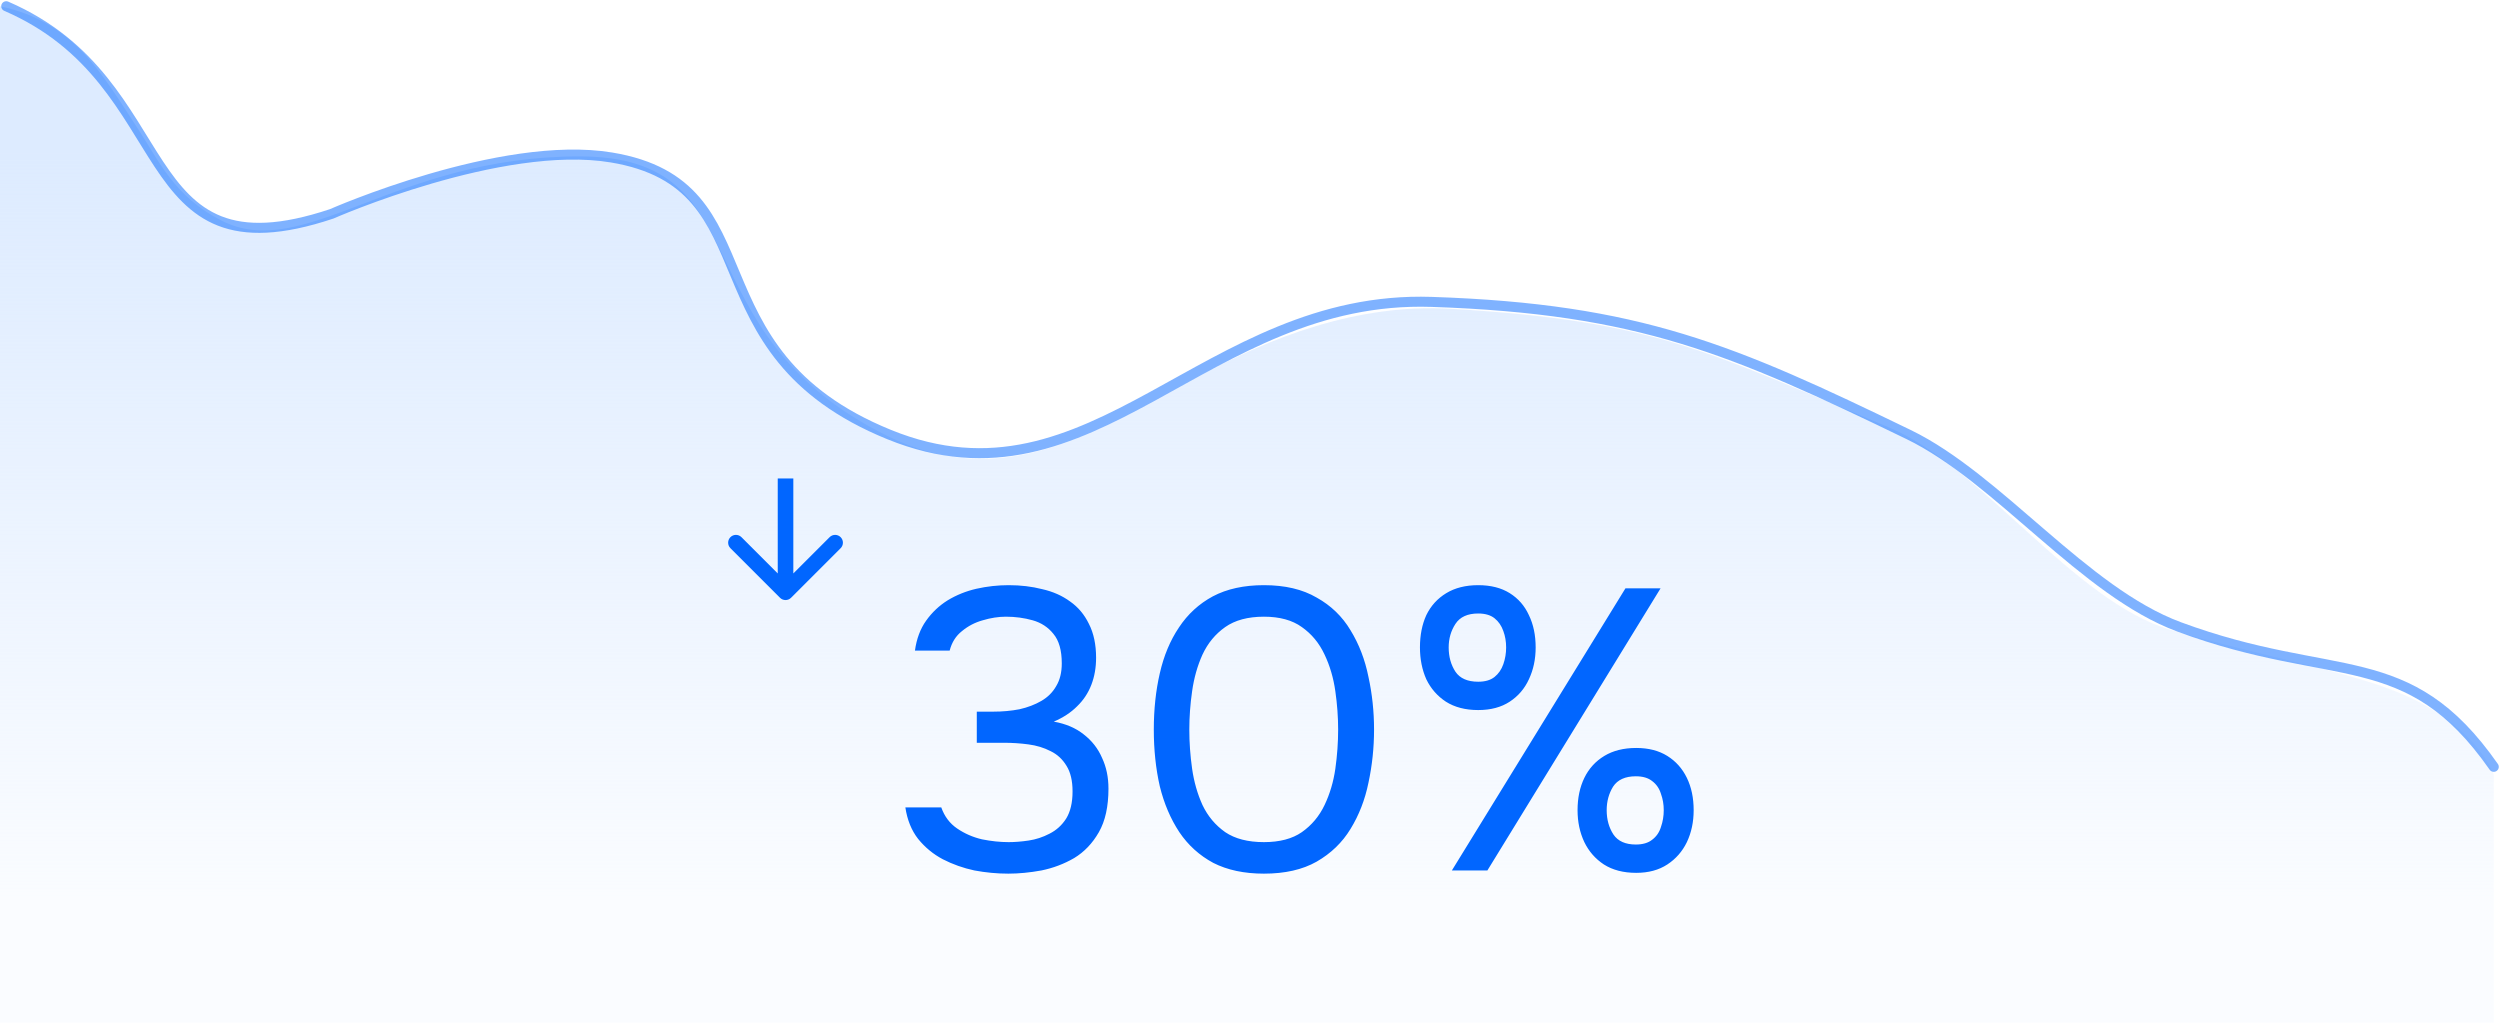
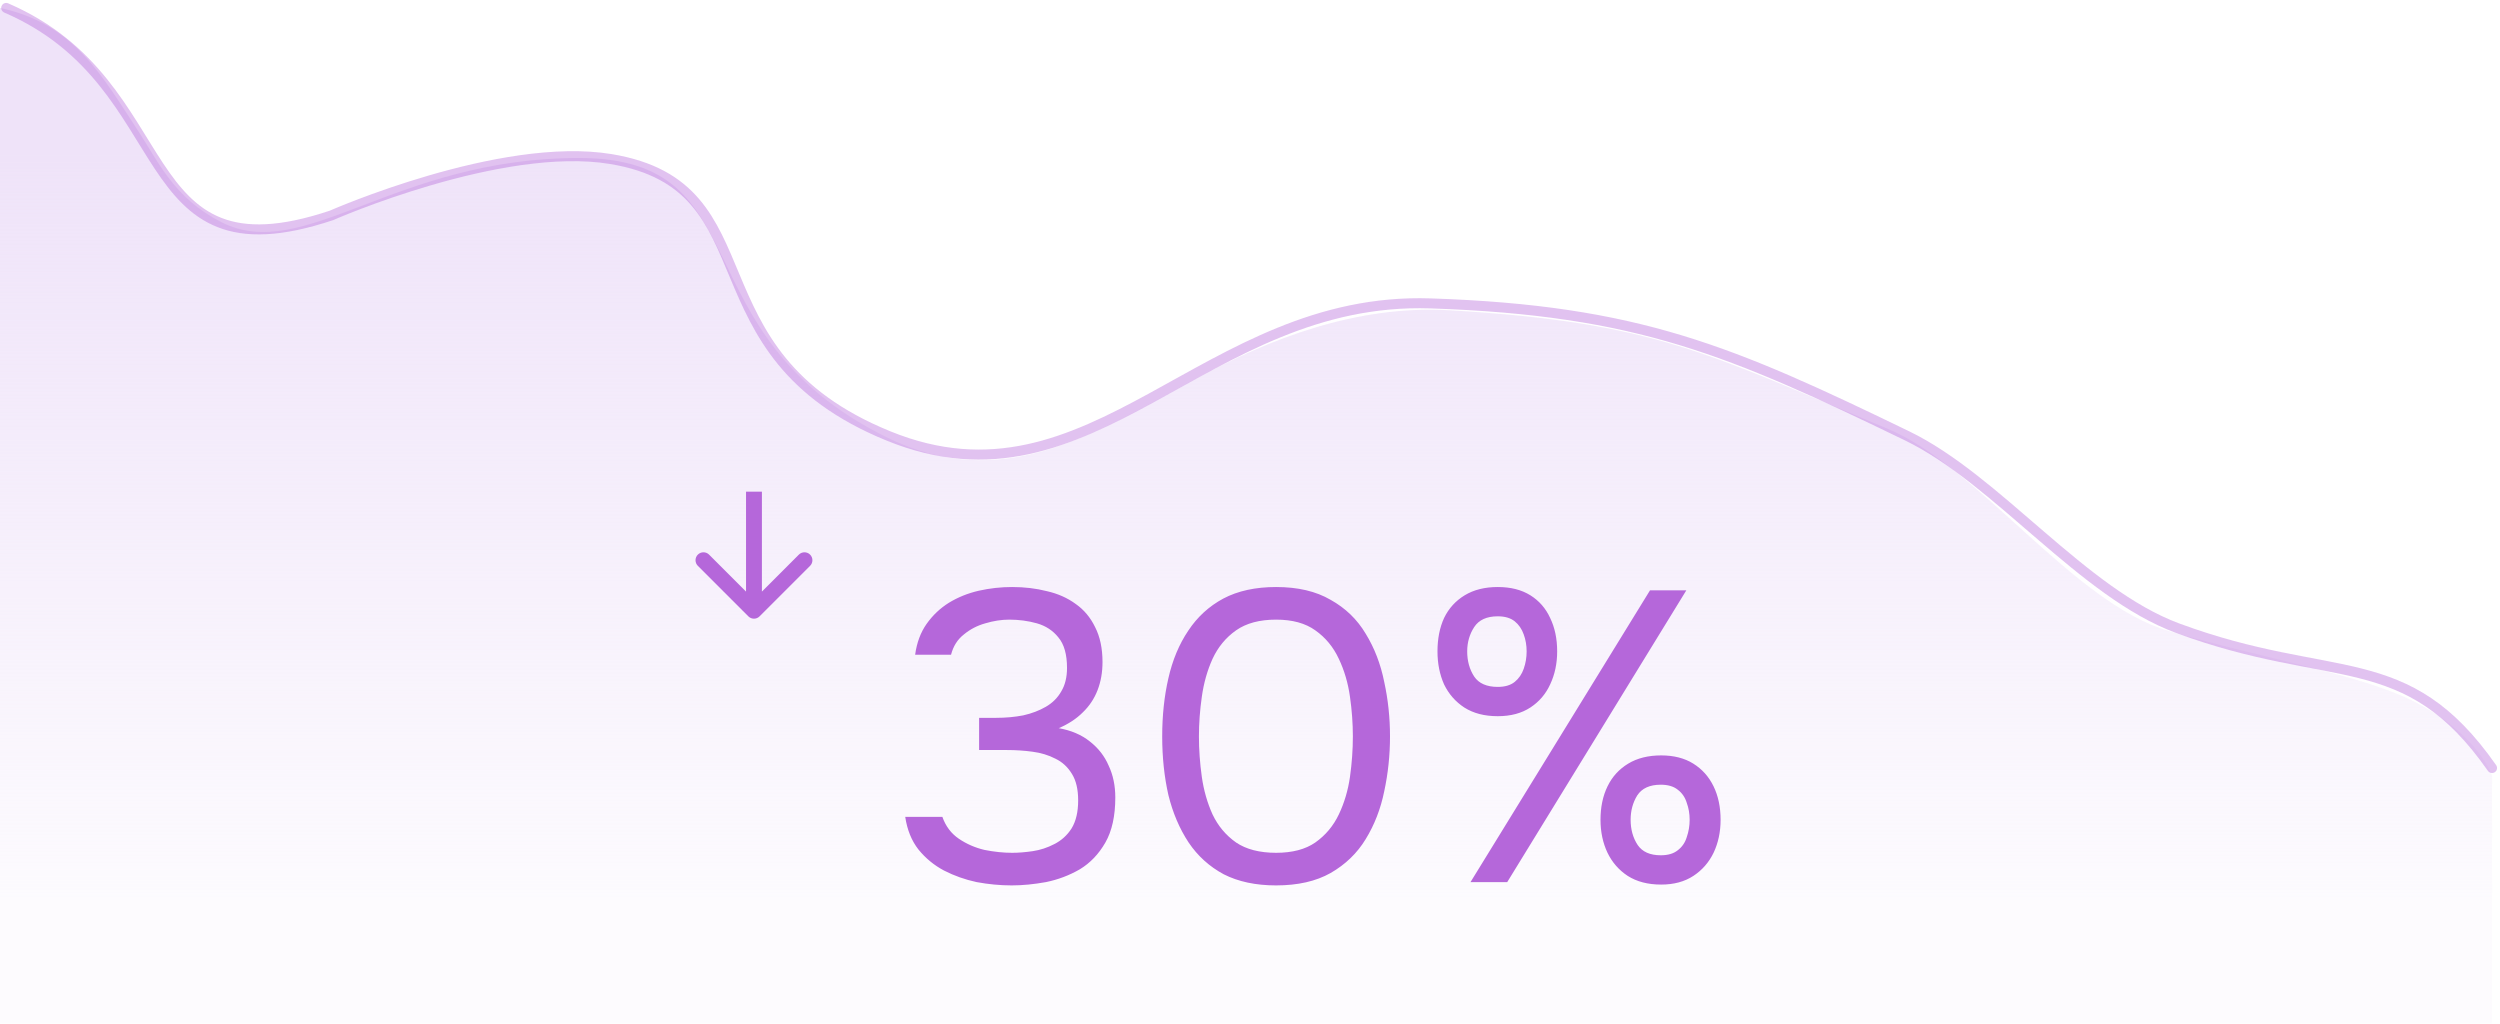
- <svg xmlns="http://www.w3.org/2000/svg" width="401" height="164" viewBox="0 0 401 164" fill="none">
-   <path d="M92.903 25.081C63.297 25.081 48.771 42.111 35.556 35.394C27.921 31.514 25.515 25.832 22.222 20.81C16.332 11.829 11.877 3.501 0 1V164H400V124.226C400 124.226 397.752 117.503 387.407 112.294C378.826 107.972 363.75 105.559 348.148 101.024C332.743 96.546 317.602 74.635 302.963 68.541C274.036 56.498 265.788 51.479 232.688 49.531C217.778 48.653 203.672 54.104 191.852 60.586C175.347 69.635 160.545 78.979 142.222 69.867C108.592 53.142 122.509 25.081 92.903 25.081Z" fill="url(#paint0_linear_5313_19807)" />
-   <path d="M1 1C29.469 13.309 20.481 45.239 53.194 34.305C53.194 34.305 80.376 22.329 98.054 25.255C124.571 29.644 109.79 56.327 142.611 69.7C175.433 83.073 193.16 47.215 229.616 48.424C262.966 49.531 277.928 56.027 306.14 69.7C320.582 76.699 334.275 94.905 349.532 100.555C374.538 109.816 386.17 103.214 400 123" stroke="#0166FF" stroke-opacity="0.5" stroke-width="1.608" stroke-linecap="round" />
-   <path d="M125.116 95.884C125.604 96.372 126.396 96.372 126.884 95.884L134.839 87.929C135.327 87.441 135.327 86.649 134.839 86.161C134.351 85.673 133.559 85.673 133.071 86.161L126 93.232L118.929 86.161C118.441 85.673 117.649 85.673 117.161 86.161C116.673 86.649 116.673 87.441 117.161 87.929L125.116 95.884ZM127.25 78L127.25 76.75L124.75 76.75L124.75 78L127.25 78ZM127.25 95L127.25 78L124.75 78L124.75 95L127.25 95Z" fill="#0166FF" />
-   <path d="M161.733 140.133C159.941 140.133 158.128 139.962 156.293 139.621C154.501 139.237 152.816 138.64 151.237 137.829C149.701 137.018 148.379 135.93 147.269 134.565C146.203 133.2 145.52 131.514 145.221 129.509H150.981C151.493 130.96 152.347 132.09 153.541 132.901C154.736 133.712 156.059 134.288 157.509 134.629C159.003 134.928 160.432 135.077 161.797 135.077C162.779 135.077 163.845 134.992 164.997 134.821C166.149 134.65 167.259 134.288 168.325 133.733C169.435 133.178 170.331 132.368 171.013 131.301C171.696 130.192 172.037 128.741 172.037 126.949C172.037 125.242 171.717 123.877 171.077 122.853C170.437 121.786 169.584 120.997 168.517 120.485C167.451 119.93 166.256 119.568 164.933 119.397C163.653 119.226 162.352 119.141 161.029 119.141H156.677V114.149H159.301C160.795 114.149 162.203 114.021 163.525 113.765C164.848 113.466 166.021 113.018 167.045 112.421C168.069 111.824 168.859 111.034 169.413 110.053C170.011 109.072 170.309 107.856 170.309 106.405C170.309 104.314 169.861 102.736 168.965 101.669C168.112 100.602 167.003 99.877 165.637 99.493C164.272 99.109 162.843 98.917 161.349 98.917C160.155 98.917 158.917 99.109 157.637 99.493C156.4 99.834 155.291 100.41 154.309 101.221C153.328 101.989 152.667 103.034 152.325 104.357H146.757C147.013 102.48 147.611 100.88 148.549 99.557C149.488 98.234 150.64 97.146 152.005 96.293C153.413 95.44 154.949 94.821 156.613 94.437C158.32 94.053 160.048 93.861 161.797 93.861C163.717 93.861 165.509 94.074 167.173 94.501C168.88 94.885 170.373 95.546 171.653 96.485C172.933 97.381 173.936 98.576 174.661 100.069C175.429 101.562 175.813 103.376 175.813 105.509C175.813 107.088 175.557 108.538 175.045 109.861C174.533 111.184 173.765 112.336 172.741 113.317C171.76 114.298 170.523 115.109 169.029 115.749C170.949 116.09 172.549 116.773 173.829 117.797C175.152 118.821 176.133 120.08 176.773 121.573C177.456 123.024 177.797 124.666 177.797 126.501C177.797 129.36 177.285 131.685 176.261 133.477C175.237 135.269 173.915 136.656 172.293 137.637C170.672 138.576 168.923 139.237 167.045 139.621C165.168 139.962 163.397 140.133 161.733 140.133ZM202.734 140.133C199.577 140.133 196.867 139.557 194.606 138.405C192.387 137.21 190.574 135.568 189.166 133.477C187.758 131.344 186.713 128.89 186.03 126.117C185.39 123.301 185.07 120.272 185.07 117.029C185.07 113.786 185.39 110.778 186.03 108.005C186.67 105.189 187.694 102.736 189.102 100.645C190.51 98.512 192.323 96.848 194.542 95.653C196.803 94.458 199.534 93.861 202.734 93.861C206.105 93.861 208.921 94.522 211.182 95.845C213.486 97.125 215.299 98.874 216.622 101.093C217.987 103.312 218.947 105.808 219.502 108.581C220.099 111.312 220.398 114.128 220.398 117.029C220.398 119.93 220.099 122.768 219.502 125.541C218.947 128.272 217.987 130.746 216.622 132.965C215.299 135.141 213.486 136.89 211.182 138.213C208.921 139.493 206.105 140.133 202.734 140.133ZM202.734 135.077C205.251 135.077 207.278 134.544 208.814 133.477C210.393 132.368 211.609 130.917 212.462 129.125C213.315 127.333 213.891 125.392 214.19 123.301C214.489 121.168 214.638 119.077 214.638 117.029C214.638 115.024 214.489 112.976 214.19 110.885C213.891 108.752 213.315 106.789 212.462 104.997C211.609 103.162 210.393 101.69 208.814 100.581C207.278 99.472 205.251 98.917 202.734 98.917C200.174 98.917 198.105 99.472 196.526 100.581C194.947 101.69 193.731 103.162 192.878 104.997C192.067 106.789 191.513 108.752 191.214 110.885C190.915 112.976 190.766 115.024 190.766 117.029C190.766 119.077 190.915 121.168 191.214 123.301C191.513 125.392 192.067 127.333 192.878 129.125C193.731 130.917 194.947 132.368 196.526 133.477C198.105 134.544 200.174 135.077 202.734 135.077ZM232.88 139.621L260.72 94.373H266.352L238.576 139.621H232.88ZM262.448 140.005C260.4 140.005 258.672 139.557 257.264 138.661C255.899 137.765 254.854 136.57 254.128 135.077C253.403 133.541 253.04 131.834 253.04 129.957C253.04 127.994 253.403 126.266 254.128 124.773C254.854 123.28 255.92 122.106 257.328 121.253C258.736 120.4 260.443 119.973 262.448 119.973C264.411 119.973 266.075 120.4 267.44 121.253C268.806 122.106 269.851 123.28 270.576 124.773C271.302 126.266 271.664 127.994 271.664 129.957C271.664 131.834 271.302 133.541 270.576 135.077C269.851 136.57 268.806 137.765 267.44 138.661C266.075 139.557 264.411 140.005 262.448 140.005ZM262.384 135.461C263.494 135.461 264.368 135.205 265.008 134.693C265.691 134.181 266.16 133.498 266.416 132.645C266.715 131.792 266.864 130.896 266.864 129.957C266.864 129.018 266.715 128.144 266.416 127.333C266.16 126.48 265.691 125.797 265.008 125.285C264.368 124.773 263.494 124.517 262.384 124.517C260.678 124.517 259.462 125.072 258.736 126.181C258.054 127.29 257.712 128.549 257.712 129.957C257.712 131.45 258.075 132.752 258.8 133.861C259.526 134.928 260.72 135.461 262.384 135.461ZM237.104 113.893C235.056 113.893 233.328 113.445 231.92 112.549C230.555 111.653 229.51 110.458 228.784 108.965C228.102 107.429 227.76 105.722 227.76 103.845C227.76 101.882 228.102 100.154 228.784 98.661C229.51 97.168 230.576 95.994 231.984 95.141C233.392 94.288 235.099 93.861 237.104 93.861C239.11 93.861 240.795 94.288 242.16 95.141C243.526 95.994 244.55 97.168 245.232 98.661C245.958 100.154 246.32 101.882 246.32 103.845C246.32 105.722 245.958 107.429 245.232 108.965C244.55 110.458 243.526 111.653 242.16 112.549C240.795 113.445 239.11 113.893 237.104 113.893ZM237.104 109.349C238.214 109.349 239.088 109.093 239.728 108.581C240.368 108.069 240.838 107.386 241.136 106.533C241.435 105.68 241.584 104.784 241.584 103.845C241.584 102.906 241.435 102.032 241.136 101.221C240.838 100.368 240.368 99.685 239.728 99.173C239.088 98.661 238.214 98.405 237.104 98.405C235.398 98.405 234.182 98.96 233.456 100.069C232.731 101.178 232.368 102.437 232.368 103.845C232.368 105.338 232.731 106.64 233.456 107.749C234.182 108.816 235.398 109.349 237.104 109.349Z" fill="#0166FF" />
+ <svg xmlns="http://www.w3.org/2000/svg" width="315" height="129" viewBox="0 0 315 129" fill="none">
+   <path d="M72.929 19.904C49.688 19.904 38.285 33.273 27.911 28C21.918 24.953 20.03 20.493 17.444 16.551C12.821 9.5 9.324 2.964 0 1V128.955H314V97.733C314 97.733 312.235 92.455 304.115 88.366C297.379 84.973 285.543 83.079 273.296 79.519C261.203 76.003 249.317 58.803 237.826 54.019C215.118 44.566 208.644 40.626 182.66 39.097C170.956 38.407 159.883 42.687 150.604 47.775C137.647 54.879 126.028 62.213 111.644 55.06C85.245 41.931 96.169 19.904 72.929 19.904Z" fill="url(#paint0_linear_10001_40067)" />
+   <path d="M0.781 1C23.13 10.662 16.074 35.728 41.753 27.144C41.753 27.144 63.092 17.743 76.969 20.04C97.784 23.486 86.181 44.432 111.946 54.929C137.711 65.427 151.627 37.279 180.245 38.228C206.424 39.097 218.169 44.196 240.316 54.929C251.653 60.424 262.402 74.715 274.379 79.151C294.009 86.42 303.14 81.238 313.996 96.77" stroke="#B567DA" stroke-opacity="0.4" stroke-width="1.262" stroke-linecap="round" />
+   <path d="M94.293 77.66C94.683 78.051 95.317 78.051 95.707 77.66L102.071 71.296C102.462 70.906 102.462 70.273 102.071 69.882C101.681 69.492 101.047 69.492 100.657 69.882L95 75.539L89.343 69.882C88.953 69.492 88.32 69.492 87.929 69.882C87.538 70.273 87.538 70.906 87.929 71.296L94.293 77.66ZM96 62.953L96 61.953L94 61.953L94 62.953L96 62.953ZM96 76.953L96 62.953L94 62.953L94 76.953L96 76.953Z" fill="#B567DA" />
+   <path d="M127.476 111.561C126.02 111.561 124.546 111.422 123.056 111.145C121.6 110.833 120.23 110.347 118.948 109.689C117.7 109.03 116.625 108.146 115.724 107.037C114.857 105.927 114.302 104.558 114.06 102.929H118.74C119.156 104.107 119.849 105.026 120.82 105.685C121.79 106.343 122.865 106.811 124.044 107.089C125.257 107.331 126.418 107.453 127.528 107.453C128.325 107.453 129.192 107.383 130.128 107.245C131.064 107.106 131.965 106.811 132.832 106.361C133.733 105.91 134.461 105.251 135.016 104.385C135.57 103.483 135.848 102.305 135.848 100.849C135.848 99.462 135.588 98.353 135.068 97.52C134.548 96.654 133.854 96.013 132.988 95.597C132.121 95.146 131.15 94.851 130.076 94.713C129.036 94.574 127.978 94.504 126.904 94.504H123.368V90.448H125.5C126.713 90.448 127.857 90.344 128.932 90.136C130.006 89.894 130.96 89.53 131.792 89.044C132.624 88.559 133.265 87.918 133.716 87.121C134.201 86.323 134.444 85.335 134.444 84.156C134.444 82.458 134.08 81.175 133.352 80.308C132.658 79.442 131.757 78.853 130.648 78.54C129.538 78.228 128.377 78.073 127.164 78.073C126.193 78.073 125.188 78.228 124.148 78.54C123.142 78.818 122.241 79.286 121.444 79.945C120.646 80.569 120.109 81.418 119.832 82.493H115.308C115.516 80.967 116.001 79.667 116.764 78.593C117.526 77.518 118.462 76.634 119.572 75.941C120.716 75.247 121.964 74.745 123.316 74.433C124.702 74.121 126.106 73.965 127.528 73.965C129.088 73.965 130.544 74.138 131.896 74.484C133.282 74.796 134.496 75.334 135.536 76.097C136.576 76.825 137.39 77.795 137.98 79.008C138.604 80.222 138.916 81.695 138.916 83.428C138.916 84.711 138.708 85.89 138.292 86.965C137.876 88.039 137.252 88.975 136.42 89.772C135.622 90.57 134.617 91.228 133.404 91.749C134.964 92.026 136.264 92.581 137.304 93.412C138.378 94.245 139.176 95.267 139.696 96.481C140.25 97.659 140.528 98.994 140.528 100.485C140.528 102.807 140.112 104.697 139.28 106.153C138.448 107.609 137.373 108.735 136.056 109.533C134.738 110.295 133.317 110.833 131.792 111.145C130.266 111.422 128.828 111.561 127.476 111.561ZM160.789 111.561C158.223 111.561 156.022 111.093 154.185 110.157C152.382 109.186 150.909 107.851 149.765 106.153C148.621 104.419 147.771 102.426 147.217 100.173C146.697 97.885 146.437 95.423 146.437 92.788C146.437 90.154 146.697 87.71 147.217 85.457C147.737 83.168 148.569 81.175 149.713 79.477C150.857 77.743 152.33 76.391 154.133 75.421C155.97 74.45 158.189 73.965 160.789 73.965C163.527 73.965 165.815 74.502 167.653 75.576C169.525 76.617 170.998 78.038 172.073 79.841C173.182 81.643 173.962 83.671 174.413 85.924C174.898 88.143 175.141 90.431 175.141 92.788C175.141 95.146 174.898 97.451 174.413 99.704C173.962 101.923 173.182 103.934 172.073 105.737C170.998 107.505 169.525 108.926 167.653 110.001C165.815 111.041 163.527 111.561 160.789 111.561ZM160.789 107.453C162.834 107.453 164.481 107.019 165.729 106.153C167.011 105.251 167.999 104.073 168.693 102.617C169.386 101.161 169.854 99.583 170.097 97.885C170.339 96.151 170.461 94.453 170.461 92.788C170.461 91.159 170.339 89.495 170.097 87.796C169.854 86.063 169.386 84.469 168.693 83.013C167.999 81.522 167.011 80.326 165.729 79.424C164.481 78.523 162.834 78.073 160.789 78.073C158.709 78.073 157.027 78.523 155.745 79.424C154.462 80.326 153.474 81.522 152.781 83.013C152.122 84.469 151.671 86.063 151.429 87.796C151.186 89.495 151.065 91.159 151.065 92.788C151.065 94.453 151.186 96.151 151.429 97.885C151.671 99.583 152.122 101.161 152.781 102.617C153.474 104.073 154.462 105.251 155.745 106.153C157.027 107.019 158.709 107.453 160.789 107.453ZM185.283 111.145L207.903 74.38H212.479L189.911 111.145H185.283ZM209.307 111.457C207.643 111.457 206.239 111.093 205.095 110.365C203.985 109.637 203.136 108.666 202.547 107.453C201.957 106.205 201.663 104.818 201.663 103.293C201.663 101.698 201.957 100.294 202.547 99.081C203.136 97.867 204.003 96.914 205.147 96.221C206.291 95.527 207.677 95.18 209.307 95.18C210.901 95.18 212.253 95.527 213.363 96.221C214.472 96.914 215.321 97.867 215.911 99.081C216.5 100.294 216.795 101.698 216.795 103.293C216.795 104.818 216.5 106.205 215.911 107.453C215.321 108.666 214.472 109.637 213.363 110.365C212.253 111.093 210.901 111.457 209.307 111.457ZM209.255 107.765C210.156 107.765 210.867 107.557 211.387 107.141C211.941 106.725 212.323 106.17 212.531 105.477C212.773 104.783 212.895 104.055 212.895 103.293C212.895 102.53 212.773 101.819 212.531 101.161C212.323 100.467 211.941 99.912 211.387 99.496C210.867 99.081 210.156 98.873 209.255 98.873C207.868 98.873 206.88 99.323 206.291 100.225C205.736 101.126 205.459 102.149 205.459 103.293C205.459 104.506 205.753 105.563 206.343 106.465C206.932 107.331 207.903 107.765 209.255 107.765ZM188.715 90.24C187.051 90.24 185.647 89.876 184.503 89.148C183.393 88.421 182.544 87.45 181.955 86.237C181.4 84.989 181.123 83.602 181.123 82.076C181.123 80.482 181.4 79.078 181.955 77.865C182.544 76.651 183.411 75.698 184.555 75.004C185.699 74.311 187.085 73.965 188.715 73.965C190.344 73.965 191.713 74.311 192.823 75.004C193.932 75.698 194.764 76.651 195.319 77.865C195.908 79.078 196.203 80.482 196.203 82.076C196.203 83.602 195.908 84.989 195.319 86.237C194.764 87.45 193.932 88.421 192.823 89.148C191.713 89.876 190.344 90.24 188.715 90.24ZM188.715 86.549C189.616 86.549 190.327 86.341 190.847 85.924C191.367 85.508 191.748 84.954 191.991 84.26C192.233 83.567 192.355 82.839 192.355 82.076C192.355 81.314 192.233 80.603 191.991 79.945C191.748 79.251 191.367 78.697 190.847 78.281C190.327 77.865 189.616 77.656 188.715 77.656C187.328 77.656 186.34 78.107 185.751 79.008C185.161 79.91 184.867 80.933 184.867 82.076C184.867 83.29 185.161 84.347 185.751 85.249C186.34 86.115 187.328 86.549 188.715 86.549Z" fill="#B567DA" />
  <defs>
-     <linearGradient id="paint0_linear_5313_19807" x1="200.945" y1="24.307" x2="200.945" y2="143.811" gradientUnits="userSpaceOnUse">
-       <stop stop-color="#DDEBFF" />
-       <stop offset="1" stop-color="#DDEBFF" stop-opacity="0.15" />
+     <linearGradient id="paint0_linear_10001_40067" x1="157.742" y1="19.348" x2="157.742" y2="113.113" gradientUnits="userSpaceOnUse">
+       <stop stop-color="#EFE3F9" />
+       <stop offset="1" stop-color="#EFE3F9" stop-opacity="0.15" />
    </linearGradient>
  </defs>
</svg>
